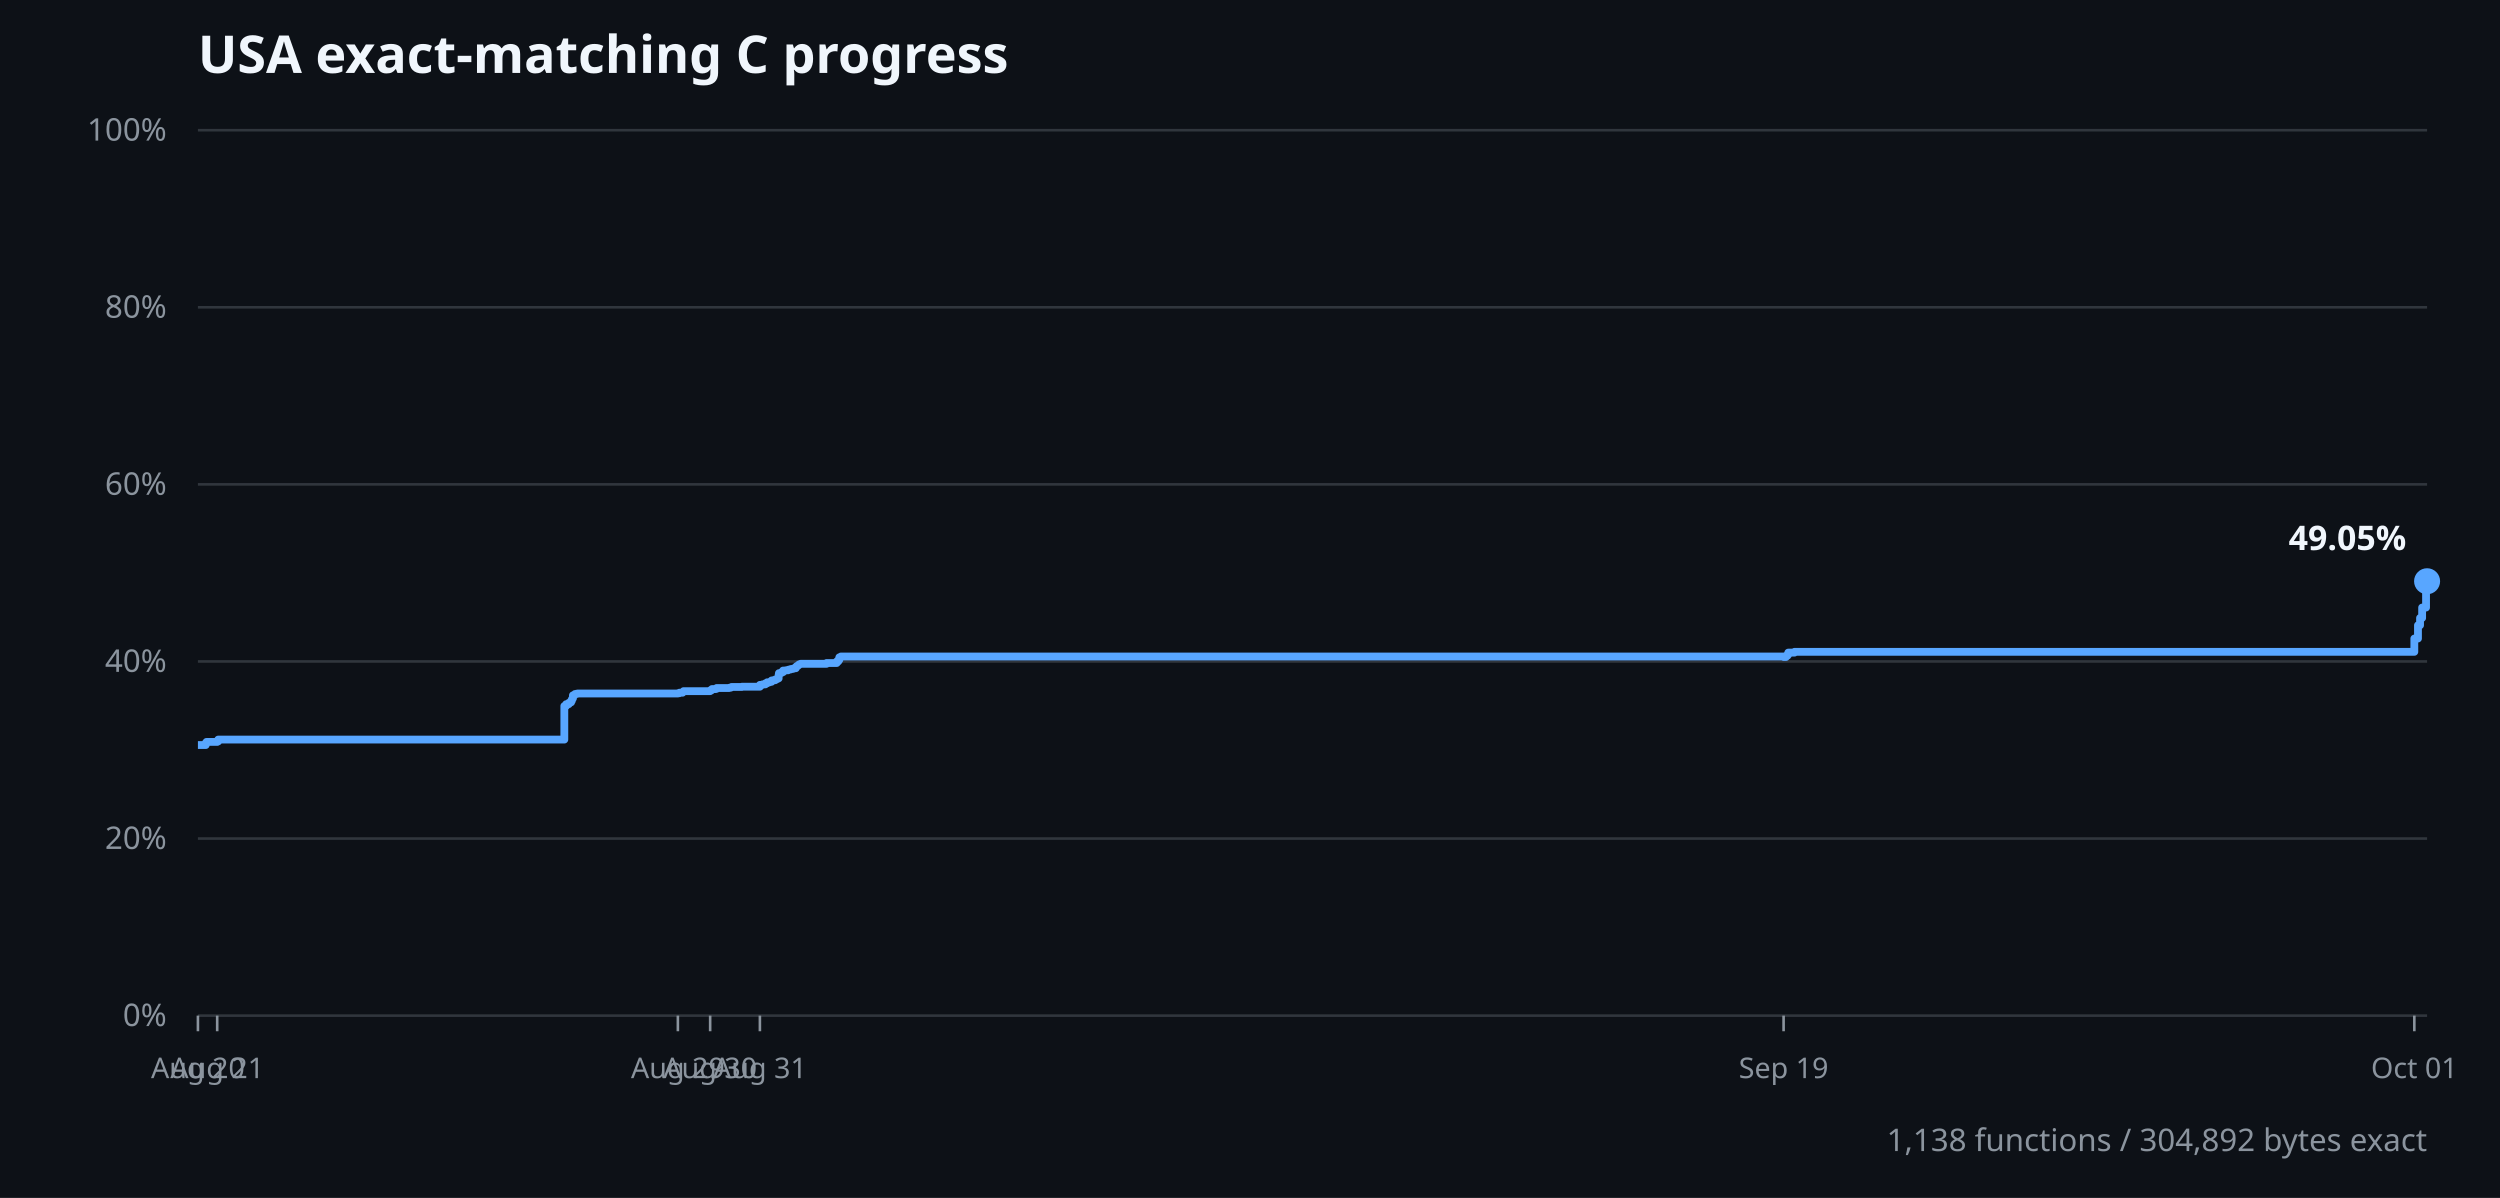
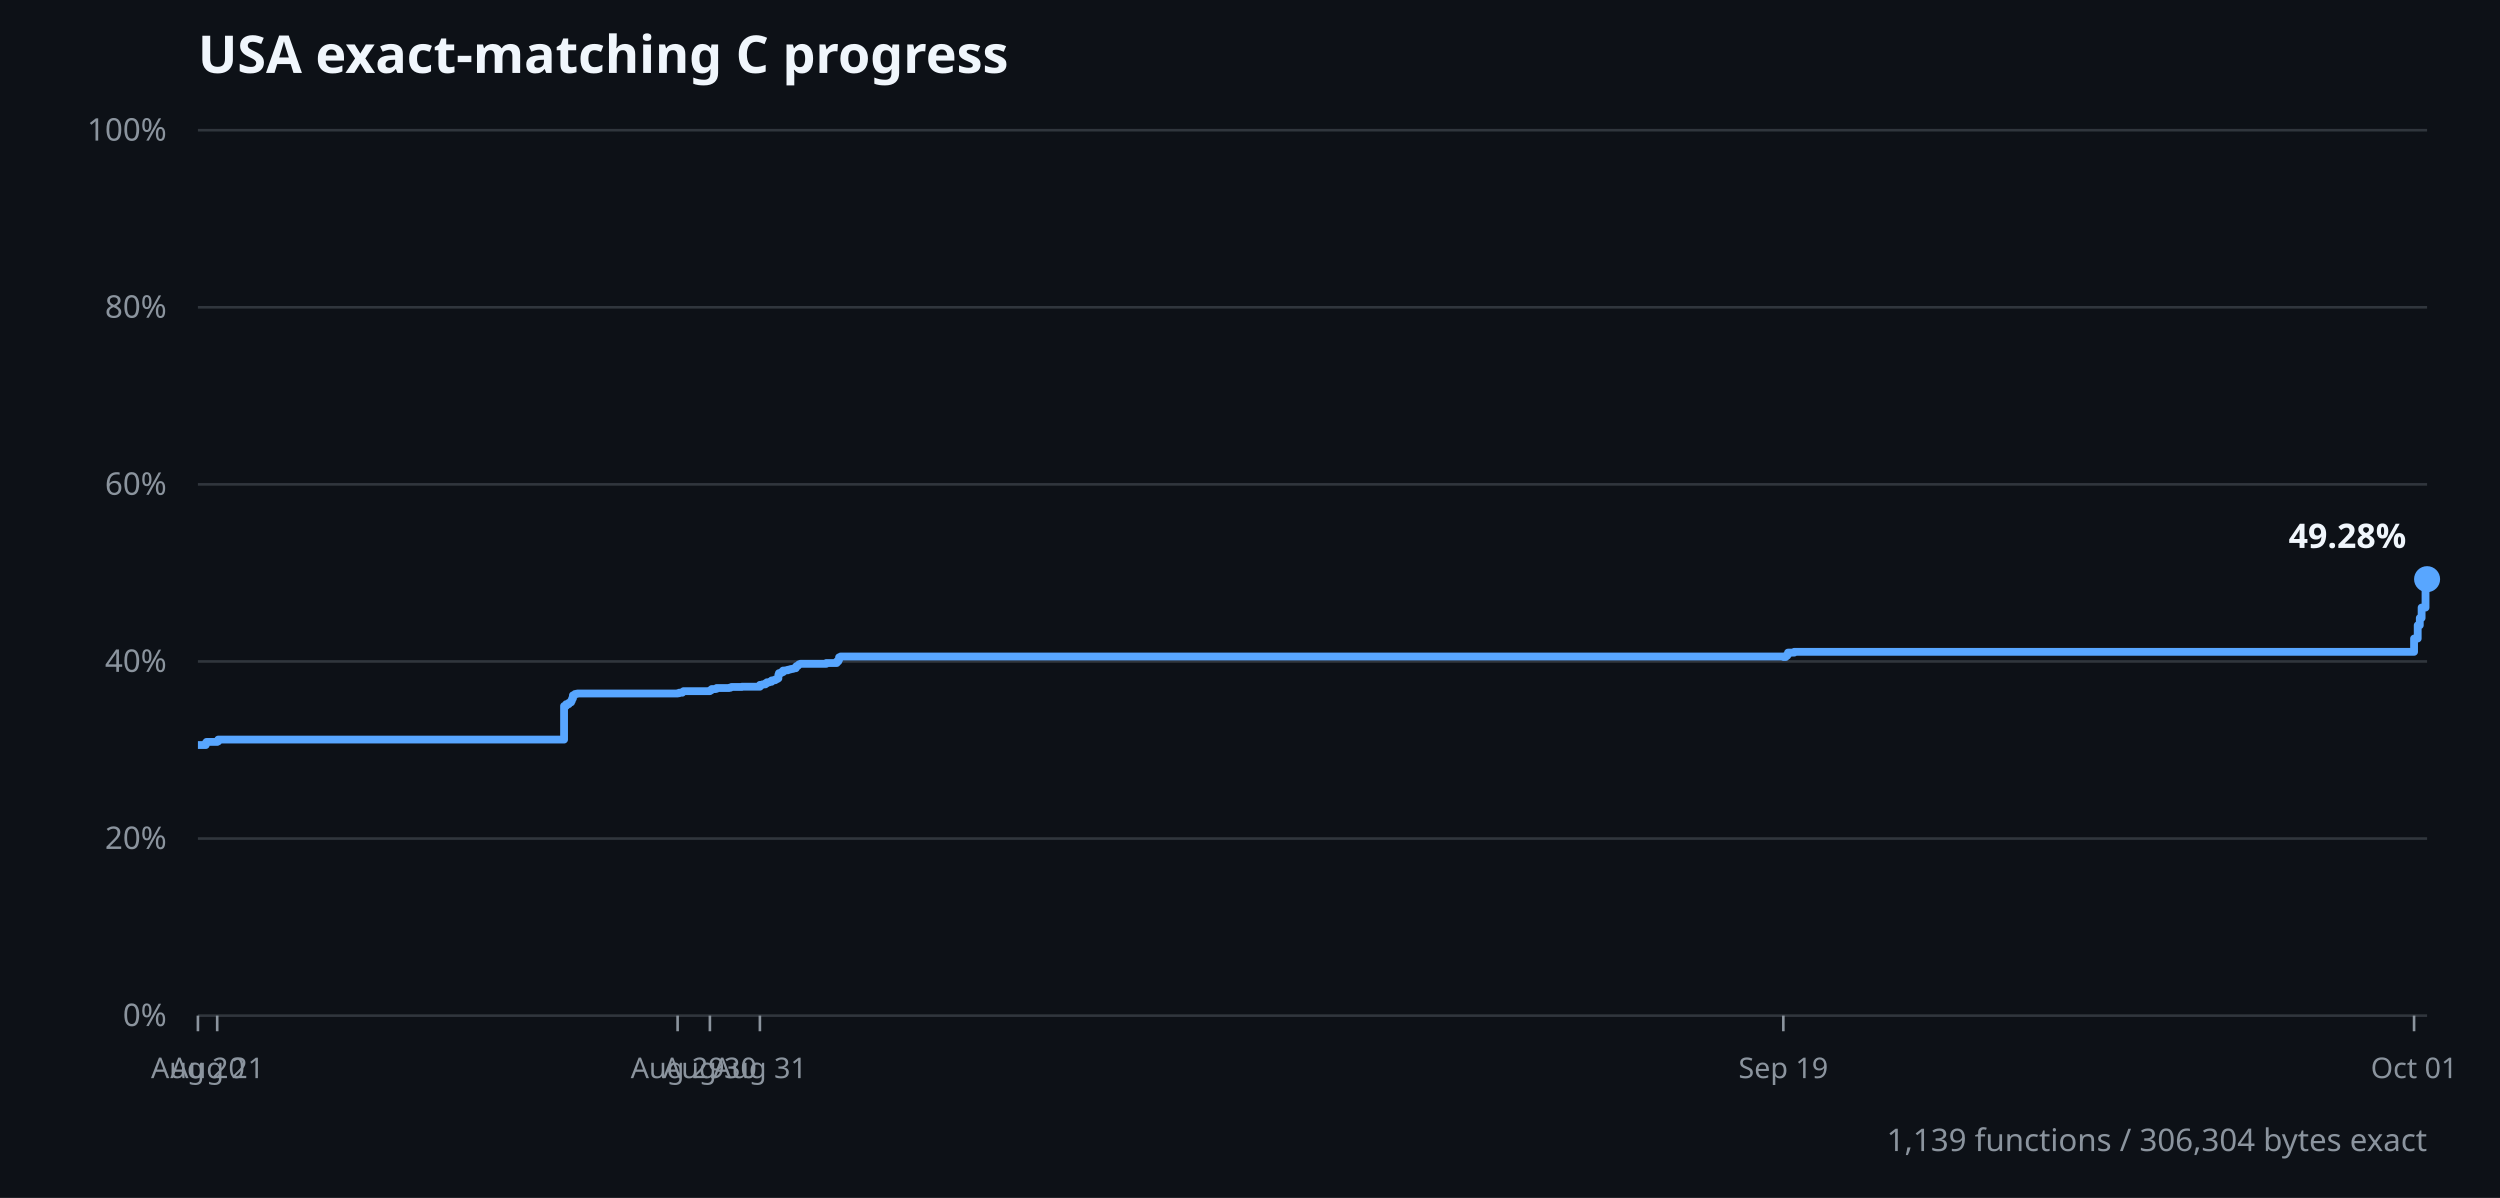
<svg xmlns="http://www.w3.org/2000/svg" width="960" height="460" viewBox="0 0 960 460" role="img">
  <rect width="100%" height="100%" fill="#0d1117" />
  <text x="76" y="28" fill="#f0f6fc" font-family="sans-serif" font-size="20" font-weight="600">USA exact-matching C progress</text>
  <line x1="76" y1="390.0" x2="932" y2="390.0" stroke="#30363d" />
  <text x="64" y="394.0" text-anchor="end" fill="#8b949e" font-family="sans-serif" font-size="12">0%</text>
  <line x1="76" y1="322.0" x2="932" y2="322.0" stroke="#30363d" />
  <text x="64" y="326.0" text-anchor="end" fill="#8b949e" font-family="sans-serif" font-size="12">20%</text>
  <line x1="76" y1="254.0" x2="932" y2="254.0" stroke="#30363d" />
  <text x="64" y="258.0" text-anchor="end" fill="#8b949e" font-family="sans-serif" font-size="12">40%</text>
  <line x1="76" y1="186.0" x2="932" y2="186.0" stroke="#30363d" />
  <text x="64" y="190.0" text-anchor="end" fill="#8b949e" font-family="sans-serif" font-size="12">60%</text>
  <line x1="76" y1="118.0" x2="932" y2="118.0" stroke="#30363d" />
  <text x="64" y="122.0" text-anchor="end" fill="#8b949e" font-family="sans-serif" font-size="12">80%</text>
  <line x1="76" y1="50.0" x2="932" y2="50.0" stroke="#30363d" />
  <text x="64" y="54.0" text-anchor="end" fill="#8b949e" font-family="sans-serif" font-size="12">100%</text>
  <line x1="76.0" y1="390" x2="76.0" y2="396" stroke="#8b949e" />
  <text x="76.0" y="414" text-anchor="middle" fill="#8b949e" font-family="sans-serif" font-size="11">Aug 20</text>
  <line x1="83.4" y1="390" x2="83.4" y2="396" stroke="#8b949e" />
  <text x="83.4" y="414" text-anchor="middle" fill="#8b949e" font-family="sans-serif" font-size="11">Aug 21</text>
-   <line x1="260.3" y1="390" x2="260.3" y2="396" stroke="#8b949e" />
-   <text x="260.3" y="414" text-anchor="middle" fill="#8b949e" font-family="sans-serif" font-size="11">Aug 29</text>
-   <line x1="272.7" y1="390" x2="272.7" y2="396" stroke="#8b949e" />
-   <text x="272.7" y="414" text-anchor="middle" fill="#8b949e" font-family="sans-serif" font-size="11">Aug 30</text>
+   <line x1="260.2" y1="390" x2="260.2" y2="396" stroke="#8b949e" />
+   <text x="260.2" y="414" text-anchor="middle" fill="#8b949e" font-family="sans-serif" font-size="11">Aug 29</text>
+   <line x1="272.6" y1="390" x2="272.6" y2="396" stroke="#8b949e" />
+   <text x="272.6" y="414" text-anchor="middle" fill="#8b949e" font-family="sans-serif" font-size="11">Aug 30</text>
  <line x1="291.8" y1="390" x2="291.8" y2="396" stroke="#8b949e" />
  <text x="291.8" y="414" text-anchor="middle" fill="#8b949e" font-family="sans-serif" font-size="11">Aug 31</text>
-   <line x1="684.9" y1="390" x2="684.9" y2="396" stroke="#8b949e" />
-   <text x="684.9" y="414" text-anchor="middle" fill="#8b949e" font-family="sans-serif" font-size="11">Sep 19</text>
-   <line x1="927.1" y1="390" x2="927.1" y2="396" stroke="#8b949e" />
-   <text x="927.1" y="414" text-anchor="middle" fill="#8b949e" font-family="sans-serif" font-size="11">Oct 01</text>
-   <path d="M 76.0 286.1 H 79.0 V 285.3 H 79.3 V 284.9 H 83.4 V 284.7 H 83.8 V 284.0 H 216.7 V 271.1 H 217.4 V 270.4 H 218.4 V 269.9 H 218.8 V 269.7 H 219.3 V 269.1 H 219.6 V 268.5 H 219.8 V 268.2 H 220.0 V 267.0 H 220.6 V 266.7 H 220.8 V 266.5 H 221.3 V 266.4 H 221.5 V 266.4 H 221.8 V 266.3 H 260.3 V 266.2 H 260.9 V 266.0 H 261.3 V 266.0 H 261.9 V 266.0 H 262.1 V 265.8 H 262.3 V 265.6 H 262.5 V 265.4 H 262.8 V 265.4 H 272.7 V 265.1 H 273.2 V 264.8 H 273.4 V 264.6 H 274.7 V 264.6 H 274.8 V 264.6 H 274.9 V 264.5 H 275.2 V 264.2 H 280.0 V 264.1 H 280.5 V 264.0 H 280.8 V 263.9 H 280.9 V 263.8 H 284.9 V 263.7 H 291.8 V 263.0 H 292.8 V 262.8 H 293.9 V 262.4 H 294.6 V 262.0 H 295.6 V 261.8 H 295.9 V 261.8 H 296.3 V 261.3 H 296.8 V 261.2 H 297.7 V 260.9 H 298.2 V 260.7 H 298.6 V 260.5 H 299.0 V 259.1 H 299.1 V 258.5 H 299.6 V 258.5 H 299.9 V 258.4 H 300.1 V 258.1 H 300.7 V 257.5 H 301.7 V 257.4 H 302.1 V 257.4 H 302.6 V 257.2 H 303.0 V 257.1 H 303.5 V 257.0 H 303.7 V 256.9 H 304.3 V 256.8 H 304.7 V 256.7 H 304.9 V 256.6 H 305.6 V 256.1 H 305.9 V 255.8 H 306.1 V 255.7 H 306.4 V 255.5 H 306.6 V 255.3 H 306.9 V 255.1 H 307.2 V 255.0 H 307.4 V 254.9 H 317.4 V 254.6 H 321.3 V 254.0 H 321.9 V 253.4 H 322.3 V 252.4 H 322.9 V 252.1 H 684.9 V 252.3 H 685.8 V 251.8 H 686.4 V 251.4 H 686.7 V 250.6 H 689.1 V 250.3 H 927.1 V 245.2 H 928.5 V 240.1 H 929.3 V 237.3 H 930.1 V 233.3 H 931.6 V 224.9 H 932.0 V 223.2" fill="none" stroke="#58a6ff" stroke-width="3" stroke-linejoin="round" />
-   <circle cx="932.0" cy="223.2" r="5" fill="#58a6ff" />
-   <text x="924.0" y="211.2" text-anchor="end" fill="#f0f6fc" font-family="sans-serif" font-size="13" font-weight="600">49.05%</text>
-   <text x="932" y="442" text-anchor="end" fill="#8b949e" font-family="sans-serif" font-size="12">1,138 functions / 304,892 bytes exact</text>
+   <line x1="684.8" y1="390" x2="684.8" y2="396" stroke="#8b949e" />
+   <text x="684.8" y="414" text-anchor="middle" fill="#8b949e" font-family="sans-serif" font-size="11">Sep 19</text>
+   <line x1="927.0" y1="390" x2="927.0" y2="396" stroke="#8b949e" />
+   <text x="927.0" y="414" text-anchor="middle" fill="#8b949e" font-family="sans-serif" font-size="11">Oct 01</text>
+   <path d="M 76.0 286.1 H 79.0 V 285.3 H 79.3 V 284.9 H 83.4 V 284.7 H 83.8 V 284.0 H 216.6 V 271.1 H 217.4 V 270.4 H 218.4 V 269.9 H 218.8 V 269.7 H 219.3 V 269.1 H 219.6 V 268.5 H 219.7 V 268.2 H 220.0 V 267.0 H 220.6 V 266.7 H 220.8 V 266.5 H 221.3 V 266.4 H 221.5 V 266.4 H 221.8 V 266.3 H 260.2 V 266.2 H 260.8 V 266.0 H 261.3 V 266.0 H 261.8 V 266.0 H 262.0 V 265.8 H 262.2 V 265.6 H 262.5 V 265.4 H 262.8 V 265.4 H 272.6 V 265.1 H 273.1 V 264.8 H 273.3 V 264.6 H 274.7 V 264.6 H 274.8 V 264.6 H 274.8 V 264.5 H 275.2 V 264.2 H 280.0 V 264.1 H 280.5 V 264.0 H 280.7 V 263.9 H 280.9 V 263.8 H 284.9 V 263.7 H 291.8 V 263.0 H 292.8 V 262.8 H 293.9 V 262.4 H 294.5 V 262.0 H 295.5 V 261.8 H 295.9 V 261.8 H 296.3 V 261.3 H 296.8 V 261.2 H 297.7 V 260.9 H 298.2 V 260.7 H 298.6 V 260.5 H 298.9 V 259.1 H 299.1 V 258.5 H 299.6 V 258.5 H 299.9 V 258.4 H 300.0 V 258.1 H 300.7 V 257.5 H 301.7 V 257.4 H 302.1 V 257.4 H 302.5 V 257.2 H 303.0 V 257.1 H 303.4 V 257.0 H 303.7 V 256.9 H 304.3 V 256.8 H 304.7 V 256.7 H 304.9 V 256.6 H 305.6 V 256.1 H 305.8 V 255.8 H 306.0 V 255.7 H 306.4 V 255.5 H 306.6 V 255.3 H 306.8 V 255.1 H 307.1 V 255.0 H 307.3 V 254.9 H 317.3 V 254.6 H 321.3 V 254.0 H 321.9 V 253.4 H 322.2 V 252.4 H 322.8 V 252.1 H 684.8 V 252.3 H 685.7 V 251.8 H 686.3 V 251.4 H 686.6 V 250.6 H 689.0 V 250.3 H 927.0 V 245.2 H 928.4 V 240.1 H 929.2 V 237.3 H 929.9 V 233.3 H 931.4 V 224.9 H 931.9 V 223.2 H 932.0 V 222.4" fill="none" stroke="#58a6ff" stroke-width="3" stroke-linejoin="round" />
+   <circle cx="932.0" cy="222.4" r="5" fill="#58a6ff" />
+   <text x="924.0" y="210.4" text-anchor="end" fill="#f0f6fc" font-family="sans-serif" font-size="13" font-weight="600">49.28%</text>
+   <text x="932" y="442" text-anchor="end" fill="#8b949e" font-family="sans-serif" font-size="12">1,139 functions / 306,304 bytes exact</text>
</svg>
